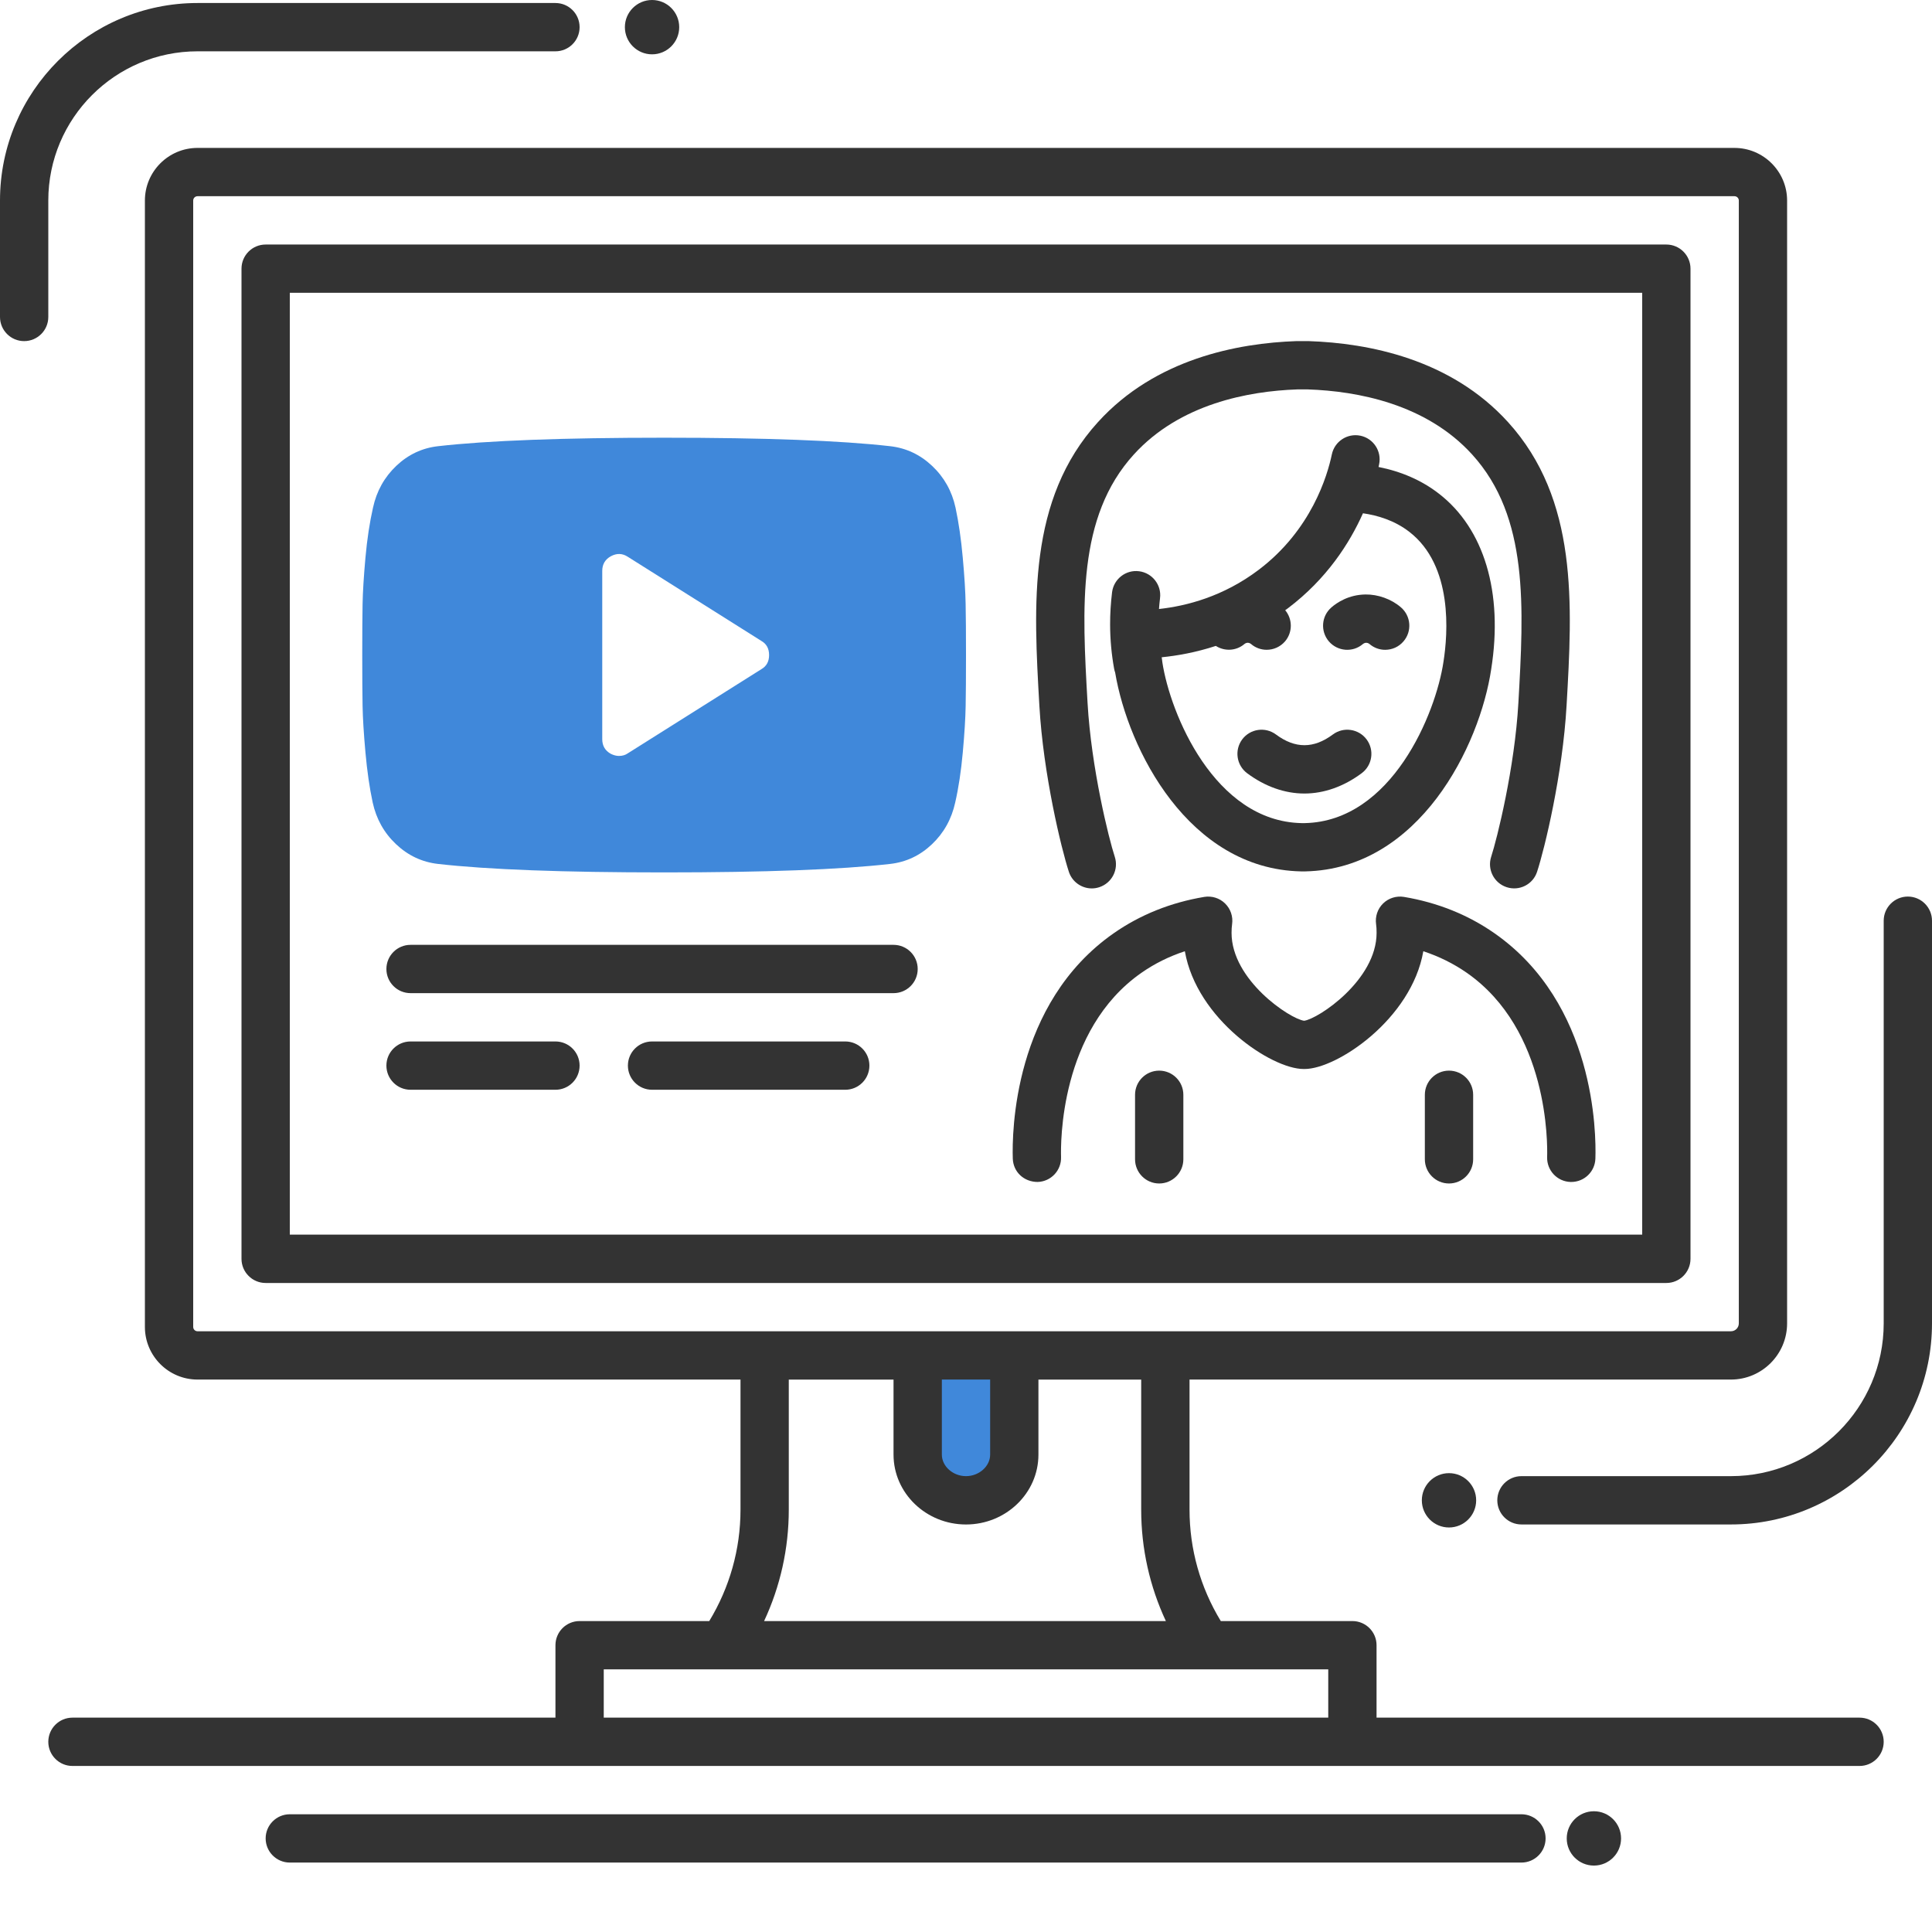
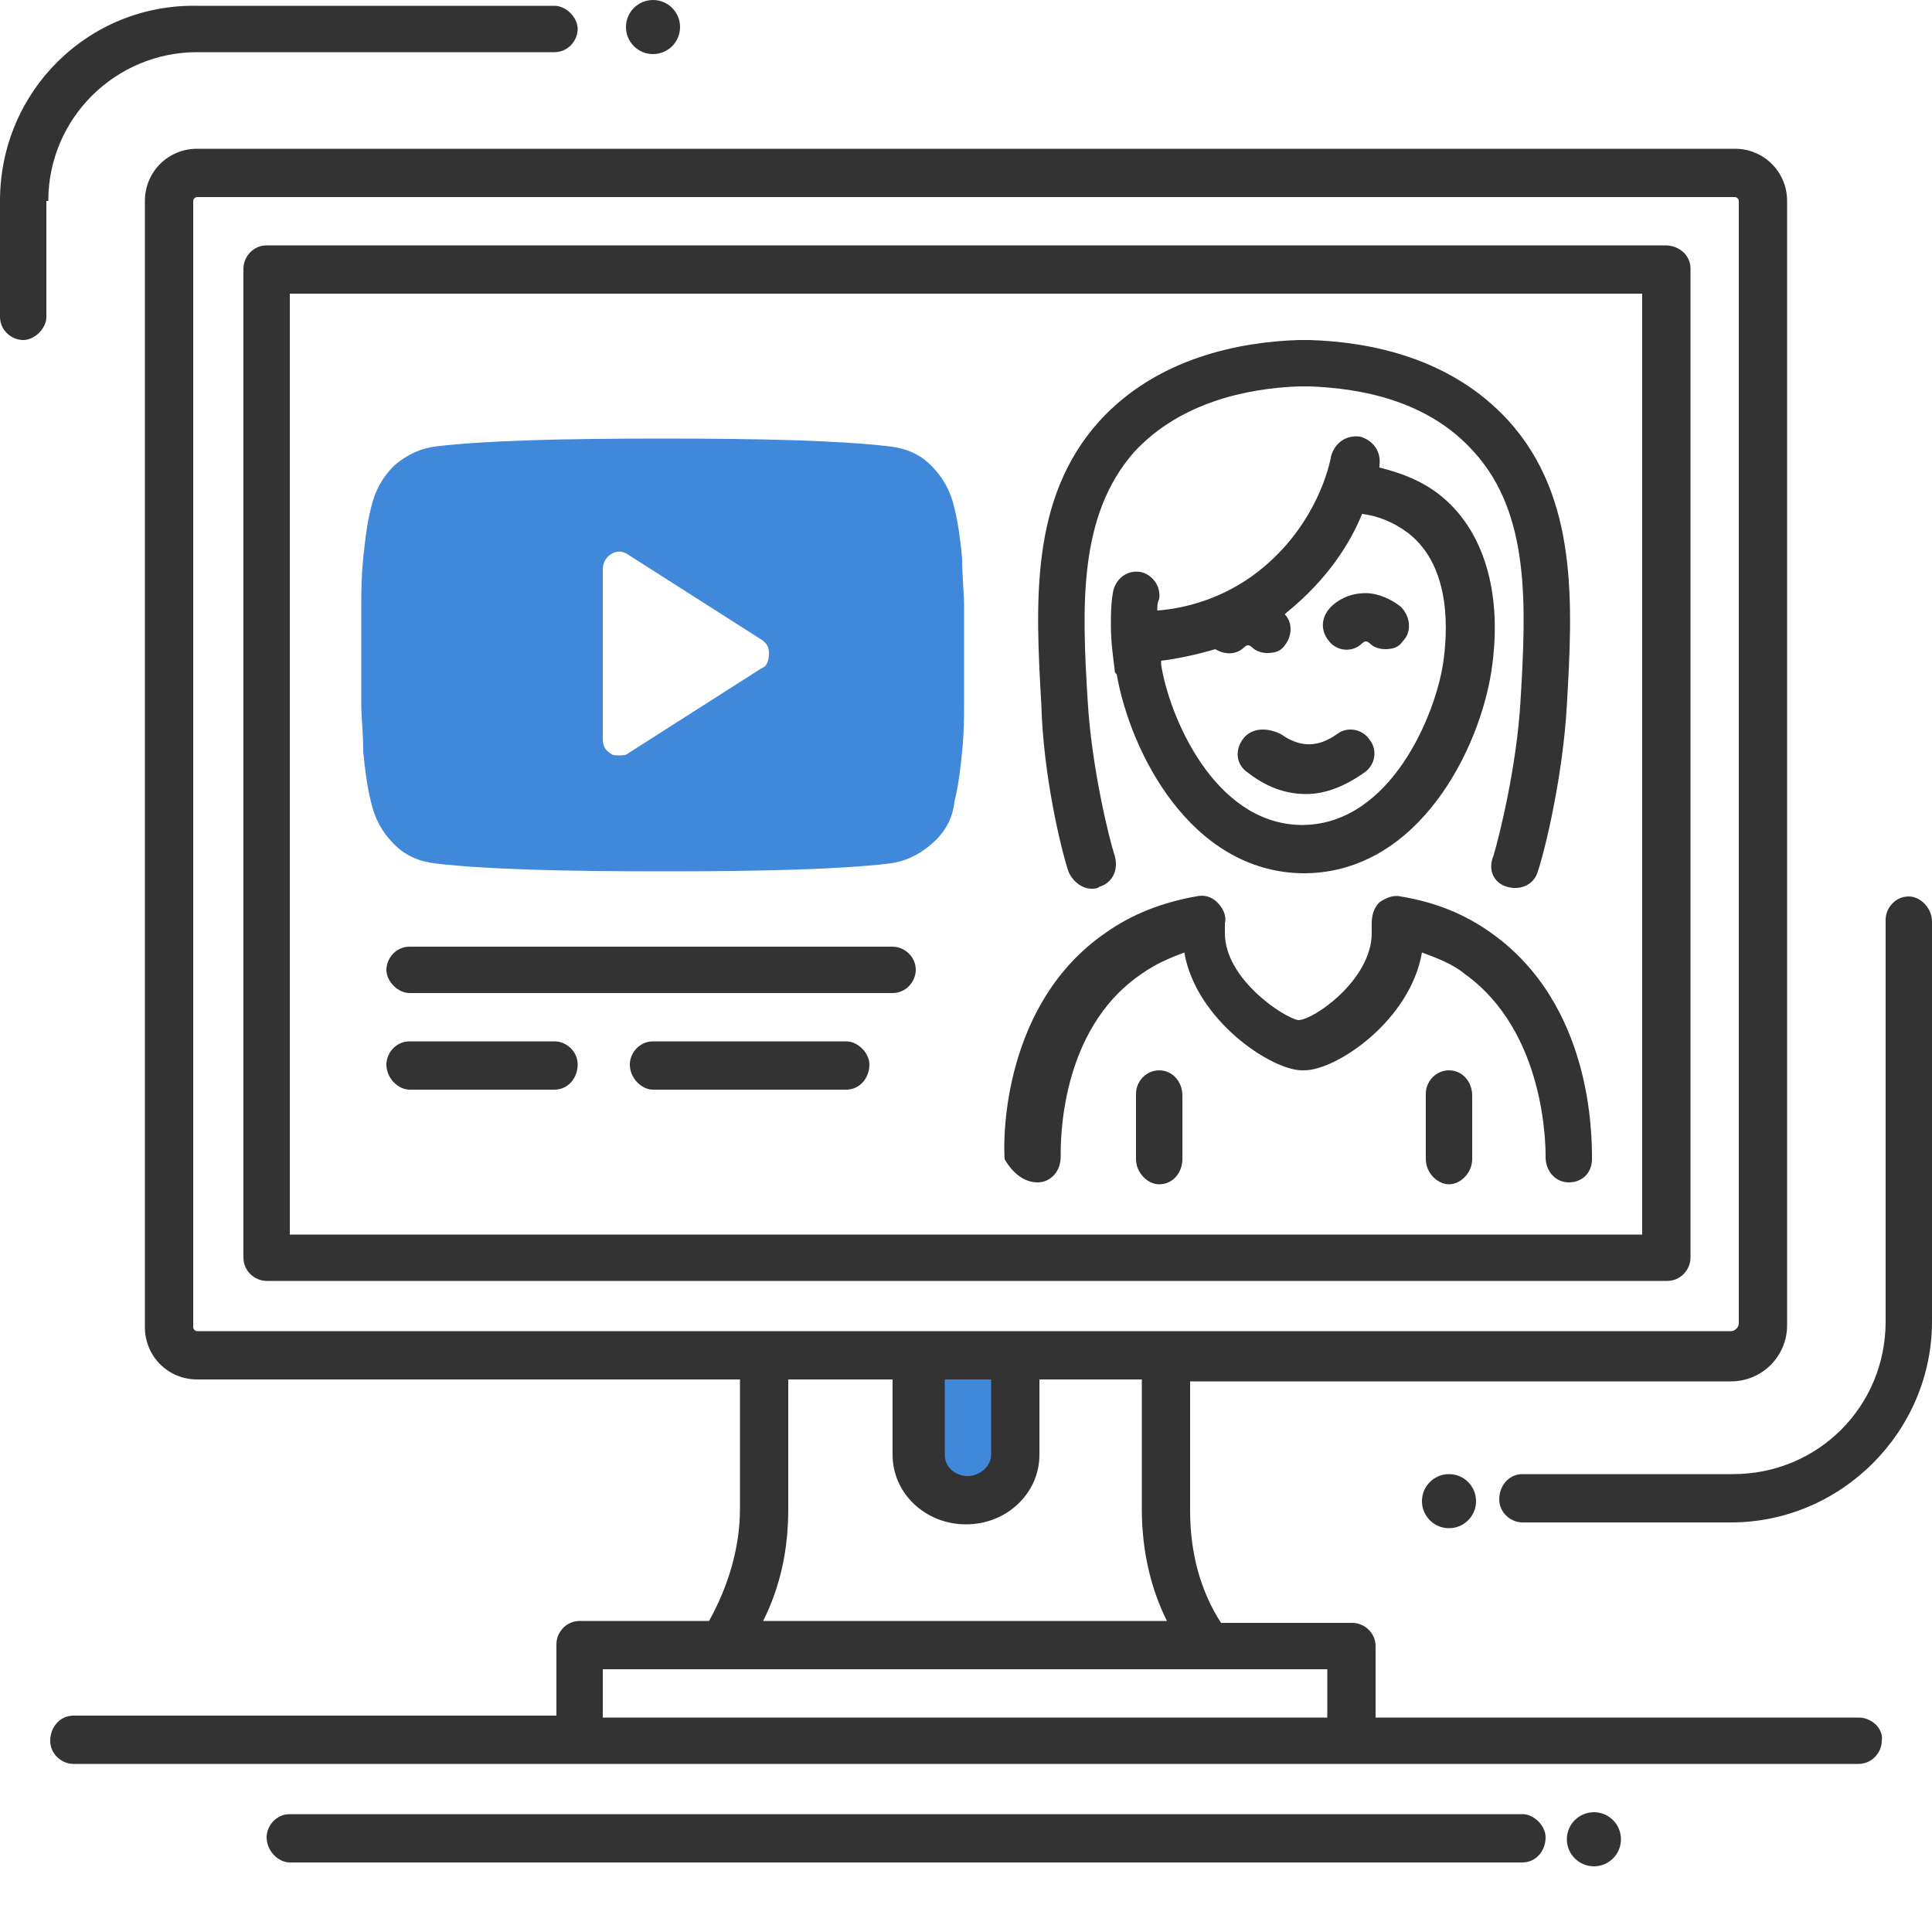
- <svg xmlns="http://www.w3.org/2000/svg" version="1.1" id="Layer_1" x="0px" y="0px" width="100px" height="100px" viewBox="0 0 100 100" enable-background="new 0 0 100 100" xml:space="preserve">
+ <svg xmlns="http://www.w3.org/2000/svg" version="1.1" id="Layer_1" x="0px" y="0px" viewBox="0 0 100 100" style="enable-background:new 0 0 100 100;" xml:space="preserve">
+   <style type="text/css">
+ 	.st0{fill:#4088DA;}
+ 	.st1{fill:#333333;}
+ </style>
  <g id="online_tutorials">
    <g>
-       <path fill="#4088DA" d="M47.5,70.557v4.733c0,1.302,1.125,2.366,2.5,2.366s2.5-1.064,2.5-2.366v-4.733H47.5z" />
-       <path fill="#4088DA" d="M49.442,41.536c0.174-0.762,0.305-1.626,0.392-2.594c0.088-0.966,0.137-1.767,0.148-2.399    C49.994,35.91,50,35.032,50,33.906s-0.006-2.004-0.019-2.637c-0.011-0.634-0.06-1.433-0.148-2.4    c-0.086-0.966-0.212-1.831-0.375-2.593c-0.186-0.855-0.59-1.576-1.212-2.162c-0.622-0.586-1.345-0.925-2.171-1.019    c-2.581-0.293-6.48-0.439-11.701-0.439c-5.219,0-9.12,0.146-11.701,0.439c-0.826,0.094-1.545,0.433-2.163,1.019    c-0.616,0.586-1.017,1.307-1.203,2.162c-0.174,0.762-0.305,1.626-0.392,2.593c-0.087,0.967-0.136,1.766-0.148,2.4    c-0.011,0.633-0.017,1.511-0.017,2.637s0.006,2.004,0.017,2.637c0.012,0.633,0.061,1.433,0.148,2.399    c0.087,0.967,0.211,1.832,0.375,2.594c0.186,0.854,0.59,1.576,1.212,2.162c0.621,0.586,1.345,0.925,2.17,1.019    c2.581,0.293,6.482,0.439,11.701,0.439c5.221,0,9.121-0.146,11.701-0.439c0.826-0.094,1.546-0.433,2.164-1.019    C48.855,43.112,49.255,42.39,49.442,41.536z M39.403,34.64l-6.908,4.352c-0.126,0.09-0.279,0.135-0.458,0.135    c-0.136,0-0.275-0.037-0.419-0.108c-0.297-0.164-0.446-0.417-0.446-0.762v-8.704c0-0.345,0.149-0.598,0.446-0.762    c0.306-0.164,0.598-0.155,0.877,0.028l6.908,4.352c0.271,0.154,0.405,0.398,0.405,0.734C39.809,34.241,39.674,34.485,39.403,34.64    z" />
+       <path class="st0" d="M47.5,70.6v4.7c0,1.3,1.1,2.4,2.5,2.4s2.5-1.1,2.5-2.4v-4.7H47.5z" />
+       <path class="st0" d="M49.4,41.5c0.2-0.8,0.3-1.6,0.4-2.6c0.1-1,0.1-1.8,0.1-2.4c0-0.6,0-1.5,0-2.6s0-2,0-2.6    c0-0.6-0.1-1.4-0.1-2.4c-0.1-1-0.2-1.8-0.4-2.6c-0.2-0.9-0.6-1.6-1.2-2.2s-1.3-0.9-2.2-1c-2.6-0.3-6.5-0.4-11.7-0.4    c-5.2,0-9.1,0.1-11.7,0.4c-0.8,0.1-1.5,0.4-2.2,1c-0.6,0.6-1,1.3-1.2,2.2c-0.2,0.8-0.3,1.6-0.4,2.6c-0.1,1-0.1,1.8-0.1,2.4    c0,0.6,0,1.5,0,2.6s0,2,0,2.6c0,0.6,0.1,1.4,0.1,2.4c0.1,1,0.2,1.8,0.4,2.6c0.2,0.9,0.6,1.6,1.2,2.2c0.6,0.6,1.3,0.9,2.2,1    c2.6,0.3,6.5,0.4,11.7,0.4c5.2,0,9.1-0.1,11.7-0.4c0.8-0.1,1.5-0.4,2.2-1C48.9,43.1,49.3,42.4,49.4,41.5z M39.4,34.6L32.5,39    c-0.1,0.1-0.3,0.1-0.5,0.1c-0.1,0-0.3,0-0.4-0.1c-0.3-0.2-0.4-0.4-0.4-0.8v-8.7c0-0.3,0.1-0.6,0.4-0.8c0.3-0.2,0.6-0.2,0.9,0    l6.9,4.4c0.3,0.2,0.4,0.4,0.4,0.7C39.8,34.2,39.7,34.5,39.4,34.6z" />
    </g>
    <g>
-       <path fill="#333333" d="M86.25,12.657h-72.5c-0.691,0-1.25,0.559-1.25,1.25v51.25c0,0.689,0.559,1.25,1.25,1.25h72.5    c0.688,0,1.25-0.561,1.25-1.25v-51.25C87.5,13.216,86.938,12.657,86.25,12.657z M85,63.905H15V15.156h70V63.905z" />
-       <path fill="#333333" d="M21.25,51.405h25c0.69,0,1.25-0.558,1.25-1.25c0-0.69-0.56-1.25-1.25-1.25h-25    c-0.69,0-1.25,0.559-1.25,1.25C20,50.848,20.56,51.405,21.25,51.405z" />
-       <path fill="#333333" d="M21.25,56.406h7.5c0.69,0,1.25-0.559,1.25-1.251c0-0.69-0.559-1.249-1.25-1.249h-7.5    c-0.69,0-1.25,0.559-1.25,1.249C20,55.848,20.56,56.406,21.25,56.406z" />
-       <path fill="#333333" d="M43.75,53.906h-10c-0.69,0-1.25,0.559-1.25,1.249c0,0.692,0.56,1.251,1.25,1.251h10    c0.69,0,1.25-0.559,1.25-1.251C45,54.465,44.44,53.906,43.75,53.906z" />
-       <circle fill="#333333" cx="82.5" cy="95.156" r="1.406" />
-       <circle fill="#333333" cx="33.75" cy="1.406" r="1.406" />
-       <circle fill="#333333" cx="75" cy="77.656" r="1.406" />
-       <path fill="#333333" d="M78.75,93.906H15c-0.69,0-1.25,0.56-1.25,1.249c0,0.691,0.56,1.251,1.25,1.251h63.75    c0.688,0,1.25-0.56,1.25-1.251C80,94.466,79.438,93.906,78.75,93.906z" />
-       <path fill="#333333" d="M96.25,88.905h-25v-3.749c0-0.691-0.56-1.25-1.25-1.25h-6.812c-1.057-1.738-1.618-3.718-1.618-5.763    v-6.737h28.022c1.604,0,2.908-1.304,2.908-2.908V10.379c0-1.501-1.224-2.723-2.726-2.723H10.224c-1.502,0-2.724,1.222-2.724,2.723    v58.303c0,1.501,1.222,2.724,2.724,2.724h28.104v6.737c0,2.045-0.562,4.024-1.617,5.763H30c-0.69,0-1.25,0.559-1.25,1.25v3.749    h-25c-0.69,0-1.25,0.56-1.25,1.251c0,0.689,0.56,1.25,1.25,1.25H30h40h26.25c0.69,0,1.25-0.561,1.25-1.25    C97.5,89.465,96.94,88.905,96.25,88.905z M10,68.683V10.379c0-0.123,0.1-0.223,0.224-0.223h79.551c0.126,0,0.226,0.1,0.226,0.223    v58.119c0,0.226-0.183,0.408-0.408,0.408H10.224C10.1,68.906,10,68.806,10,68.683z M48.75,71.406h2.5v3.884    c0,0.604-0.573,1.115-1.25,1.115c-0.678,0-1.25-0.511-1.25-1.115V71.406z M40.827,78.144v-6.737h5.422v3.884    c0,1.993,1.683,3.616,3.75,3.616c2.068,0,3.75-1.623,3.75-3.616v-3.884h5.319v6.737c0,2.008,0.44,3.969,1.278,5.763H39.549    C40.388,82.112,40.827,80.151,40.827,78.144z M31.25,88.905v-2.5h37.5v2.5H31.25z" />
-       <path fill="#333333" d="M60,55.416c-0.69,0-1.25,0.559-1.25,1.249v3.341c0,0.69,0.56,1.251,1.25,1.251    c0.688,0,1.25-0.561,1.25-1.251v-3.341C61.25,55.975,60.688,55.416,60,55.416z" />
-       <path fill="#333333" d="M75,55.416c-0.69,0-1.25,0.559-1.25,1.249v3.341c0,0.69,0.56,1.251,1.25,1.251s1.25-0.561,1.25-1.251    v-3.341C76.25,55.975,75.69,55.416,75,55.416z" />
-       <path fill="#333333" d="M53.711,61.178c0.691-0.022,1.232-0.6,1.209-1.291c-0.02-0.663-0.087-6.574,4.162-9.536    c0.682-0.476,1.433-0.848,2.246-1.115c0.614,3.52,4.483,6.095,6.142,6.095c0.011,0,0.048,0,0.061,0c1.66,0,5.525-2.575,6.14-6.095    c0.813,0.268,1.564,0.64,2.248,1.115c4.249,2.961,4.182,8.873,4.16,9.536c-0.021,0.691,0.519,1.269,1.209,1.291    c0.015,0,0.026,0,0.041,0c0.671,0,1.227-0.532,1.248-1.208c0.045-1.312-0.009-8.03-5.229-11.669    c-1.367-0.954-2.942-1.585-4.677-1.877c-0.393-0.065-0.796,0.06-1.082,0.339c-0.285,0.278-0.419,0.677-0.363,1.073    c0.02,0.124,0.026,0.276,0.026,0.451c0,2.446-3.027,4.456-3.75,4.547c-0.727-0.091-3.757-2.101-3.757-4.547    c0-0.175,0.01-0.327,0.028-0.451c0.057-0.396-0.078-0.794-0.364-1.073c-0.284-0.28-0.689-0.404-1.08-0.339    c-1.736,0.292-3.31,0.923-4.678,1.877c-5.219,3.639-5.271,10.358-5.229,11.669C52.445,60.659,52.996,61.178,53.711,61.178z" />
-       <path fill="#333333" d="M55.323,45.121c0.171,0.527,0.661,0.863,1.186,0.863c0.13,0,0.258-0.02,0.388-0.062    c0.657-0.214,1.018-0.919,0.803-1.576c-0.31-0.945-1.215-4.589-1.408-7.96c-0.282-4.949-0.549-9.625,2.392-12.859    c2.385-2.626,5.939-3.283,8.459-3.371l0.554,0c2.561,0.088,6.117,0.745,8.503,3.371c2.94,3.235,2.671,7.909,2.391,12.859    c-0.192,3.367-1.1,7.014-1.408,7.96c-0.213,0.656,0.147,1.362,0.803,1.575c0.658,0.214,1.363-0.145,1.574-0.801    c0.395-1.208,1.323-5.047,1.525-8.592c0.302-5.247,0.611-10.672-3.034-14.684c-2.973-3.271-7.224-4.083-10.31-4.188l-0.643,0    c-3.041,0.105-7.294,0.917-10.265,4.189c-3.646,4.011-3.336,9.437-3.035,14.684C54,40.077,54.93,43.915,55.323,45.121z" />
-       <path fill="#333333" d="M64.295,38.273c-0.41,0.554-0.296,1.336,0.256,1.749c0.923,0.688,1.949,1.051,2.964,1.051    c1.016,0,2.041-0.363,2.965-1.051c0.554-0.413,0.668-1.195,0.256-1.749c-0.412-0.553-1.197-0.668-1.749-0.255    c-0.991,0.737-1.95,0.738-2.942,0C65.49,37.605,64.707,37.72,64.295,38.273z" />
-       <path fill="#333333" d="M70.547,33.332c0.007-0.006,0.073-0.06,0.165-0.062c0.002,0,0.002,0,0.004,0    c0.096,0,0.163,0.059,0.167,0.062c0.235,0.203,0.525,0.302,0.812,0.302c0.354,0,0.702-0.147,0.948-0.435    c0.453-0.524,0.391-1.312-0.131-1.763c-0.503-0.434-1.195-0.675-1.836-0.666c-0.872,0.012-1.476,0.422-1.758,0.666    c-0.525,0.45-0.584,1.238-0.135,1.763C69.236,33.723,70.024,33.782,70.547,33.332z" />
-       <path fill="#333333" d="M58.96,29.568c-0.686-0.089-1.311,0.399-1.399,1.083c-0.067,0.554-0.104,1.118-0.102,1.677    c0.002,0.764,0.071,1.533,0.208,2.285c0.011,0.069,0.032,0.134,0.053,0.198c0.672,3.994,3.808,10.167,9.617,10.292h0.1l0.129,0    c5.898-0.126,9.031-6.499,9.62-10.475c0.625-3.958-0.365-7.269-2.711-9.078c-0.879-0.684-1.942-1.146-3.122-1.379    c0.01-0.046,0.021-0.097,0.03-0.14c0.141-0.676-0.293-1.338-0.968-1.479c-0.676-0.14-1.338,0.293-1.479,0.969    c-0.232,1.108-1.062,3.909-3.78,5.968c-1.834,1.391-3.757,1.88-5.167,2.033c0.015-0.187,0.03-0.374,0.054-0.558    C60.13,30.281,59.644,29.655,58.96,29.568z M70.547,26.567c0.764,0.11,1.641,0.373,2.398,0.96    c2.276,1.757,1.996,5.281,1.769,6.725c-0.396,2.683-2.681,8.254-7.175,8.352h-0.176c-4.505-0.097-6.797-5.671-7.2-8.326    l-0.016-0.131c-0.006-0.036-0.013-0.084-0.018-0.127c0.812-0.081,1.771-0.251,2.802-0.588c0.452,0.289,1.055,0.267,1.484-0.101    c0.009-0.006,0.071-0.06,0.163-0.062c0,0,0.004,0,0.004,0c0.094,0,0.163,0.059,0.168,0.062c0.234,0.203,0.524,0.302,0.813,0.302    c0.352,0,0.7-0.147,0.95-0.435c0.401-0.47,0.393-1.153,0.009-1.613c0.046-0.035,0.094-0.067,0.144-0.104    C68.679,29.958,69.858,28.11,70.547,26.567z" />
-       <path fill="#333333" d="M98.75,46.406c-0.69,0-1.25,0.56-1.25,1.25v20.842c0,4.36-3.548,7.907-7.908,7.907H78.75    c-0.69,0-1.25,0.56-1.25,1.251c0,0.689,0.56,1.25,1.25,1.25h10.842c5.736,0,10.408-4.669,10.408-10.408V47.656    C100,46.966,99.438,46.406,98.75,46.406z" />
-       <path fill="#333333" d="M2.5,10.379c0-4.259,3.464-7.723,7.724-7.723H28.75c0.69,0,1.25-0.56,1.25-1.25s-0.559-1.25-1.25-1.25    H10.224C4.586,0.157,0,4.743,0,10.379v6.027c0,0.691,0.56,1.25,1.25,1.25s1.25-0.559,1.25-1.25V10.379z" />
+       <path class="st1" d="M86.2,12.7H13.8c-0.7,0-1.2,0.6-1.2,1.2v51.2c0,0.7,0.6,1.2,1.2,1.2h72.5c0.7,0,1.2-0.6,1.2-1.2V13.9    C87.5,13.2,86.9,12.7,86.2,12.7z M85,63.9H15V15.2h70V63.9z" />
+       <path class="st1" d="M21.2,51.4h25c0.7,0,1.2-0.6,1.2-1.2c0-0.7-0.6-1.2-1.2-1.2h-25c-0.7,0-1.2,0.6-1.2,1.2    C20,50.8,20.6,51.4,21.2,51.4z" />
+       <path class="st1" d="M21.2,56.4h7.5c0.7,0,1.2-0.6,1.2-1.3c0-0.7-0.6-1.2-1.2-1.2h-7.5c-0.7,0-1.2,0.6-1.2,1.2    C20,55.8,20.6,56.4,21.2,56.4z" />
+       <path class="st1" d="M43.8,53.9h-10c-0.7,0-1.2,0.6-1.2,1.2c0,0.7,0.6,1.3,1.2,1.3h10c0.7,0,1.2-0.6,1.2-1.3    C45,54.5,44.4,53.9,43.8,53.9z" />
+       <circle class="st1" cx="82.5" cy="95.2" r="1.4" />
+       <circle class="st1" cx="33.8" cy="1.4" r="1.4" />
+       <circle class="st1" cx="75" cy="77.7" r="1.4" />
+       <path class="st1" d="M78.8,93.9H15c-0.7,0-1.2,0.6-1.2,1.2c0,0.7,0.6,1.3,1.2,1.3h63.8c0.7,0,1.2-0.6,1.2-1.3    C80,94.5,79.4,93.9,78.8,93.9z" />
+       <path class="st1" d="M96.2,88.9h-25v-3.7c0-0.7-0.6-1.2-1.2-1.2h-6.8c-1.1-1.7-1.6-3.7-1.6-5.8v-6.7h28c1.6,0,2.9-1.3,2.9-2.9    V10.4c0-1.5-1.2-2.7-2.7-2.7H10.2c-1.5,0-2.7,1.2-2.7,2.7v58.3c0,1.5,1.2,2.7,2.7,2.7h28.1v6.7c0,2-0.6,4-1.6,5.8H30    c-0.7,0-1.2,0.6-1.2,1.2v3.7h-25c-0.7,0-1.2,0.6-1.2,1.3c0,0.7,0.6,1.2,1.2,1.2H30h40h26.2c0.7,0,1.2-0.6,1.2-1.2    C97.5,89.5,96.9,88.9,96.2,88.9z M10,68.7V10.4c0-0.1,0.1-0.2,0.2-0.2h79.6c0.1,0,0.2,0.1,0.2,0.2v58.1c0,0.2-0.2,0.4-0.4,0.4    H10.2C10.1,68.9,10,68.8,10,68.7z M48.8,71.4h2.5v3.9c0,0.6-0.6,1.1-1.2,1.1c-0.7,0-1.2-0.5-1.2-1.1V71.4z M40.8,78.1v-6.7h5.4    v3.9c0,2,1.7,3.6,3.8,3.6c2.1,0,3.8-1.6,3.8-3.6v-3.9h5.3v6.7c0,2,0.4,4,1.3,5.8H39.5C40.4,82.1,40.8,80.2,40.8,78.1z M31.2,88.9    v-2.5h37.5v2.5H31.2z" />
+       <path class="st1" d="M60,55.4c-0.7,0-1.2,0.6-1.2,1.2V60c0,0.7,0.6,1.3,1.2,1.3c0.7,0,1.2-0.6,1.2-1.3v-3.3    C61.2,56,60.7,55.4,60,55.4z" />
+       <path class="st1" d="M75,55.4c-0.7,0-1.2,0.6-1.2,1.2V60c0,0.7,0.6,1.3,1.2,1.3s1.2-0.6,1.2-1.3v-3.3C76.2,56,75.7,55.4,75,55.4z" />
+       <path class="st1" d="M53.7,61.2c0.7,0,1.2-0.6,1.2-1.3c0-0.7-0.1-6.6,4.2-9.5c0.7-0.5,1.4-0.8,2.2-1.1c0.6,3.5,4.5,6.1,6.1,6.1    c0,0,0,0,0.1,0c1.7,0,5.5-2.6,6.1-6.1c0.8,0.3,1.6,0.6,2.2,1.1c4.2,3,4.2,8.9,4.2,9.5c0,0.7,0.5,1.3,1.2,1.3c0,0,0,0,0,0    c0.7,0,1.2-0.5,1.2-1.2c0-1.3,0-8-5.2-11.7c-1.4-1-2.9-1.6-4.7-1.9c-0.4-0.1-0.8,0.1-1.1,0.3c-0.3,0.3-0.4,0.7-0.4,1.1    c0,0.1,0,0.3,0,0.5c0,2.4-3,4.5-3.8,4.5c-0.7-0.1-3.8-2.1-3.8-4.5c0-0.2,0-0.3,0-0.5c0.1-0.4-0.1-0.8-0.4-1.1    c-0.3-0.3-0.7-0.4-1.1-0.3c-1.7,0.3-3.3,0.9-4.7,1.9c-5.2,3.6-5.3,10.4-5.2,11.7C52.4,60.7,53,61.2,53.7,61.2z" />
+       <path class="st1" d="M55.3,45.1c0.2,0.5,0.7,0.9,1.2,0.9c0.1,0,0.3,0,0.4-0.1c0.7-0.2,1-0.9,0.8-1.6c-0.3-0.9-1.2-4.6-1.4-8    c-0.3-4.9-0.5-9.6,2.4-12.9c2.4-2.6,5.9-3.3,8.5-3.4h0.6c2.6,0.1,6.1,0.7,8.5,3.4c2.9,3.2,2.7,7.9,2.4,12.9c-0.2,3.4-1.1,7-1.4,8    C77,45,77.3,45.7,78,45.9c0.7,0.2,1.4-0.1,1.6-0.8c0.4-1.2,1.3-5,1.5-8.6c0.3-5.2,0.6-10.7-3-14.7c-3-3.3-7.2-4.1-10.3-4.2h-0.6    c-3,0.1-7.3,0.9-10.3,4.2c-3.6,4-3.3,9.4-3,14.7C54,40.1,54.9,43.9,55.3,45.1z" />
+       <path class="st1" d="M64.3,38.3c-0.4,0.6-0.3,1.3,0.3,1.7c0.9,0.7,1.9,1.1,3,1.1c1,0,2-0.4,3-1.1c0.6-0.4,0.7-1.2,0.3-1.7    c-0.4-0.6-1.2-0.7-1.7-0.3c-1,0.7-1.9,0.7-2.9,0C65.5,37.6,64.7,37.7,64.3,38.3z" />
+       <path class="st1" d="M70.5,33.3c0,0,0.1-0.1,0.2-0.1c0,0,0,0,0,0c0.1,0,0.2,0.1,0.2,0.1c0.2,0.2,0.5,0.3,0.8,0.3    c0.4,0,0.7-0.1,0.9-0.4c0.5-0.5,0.4-1.3-0.1-1.8c-0.5-0.4-1.2-0.7-1.8-0.7c-0.9,0-1.5,0.4-1.8,0.7c-0.5,0.5-0.6,1.2-0.1,1.8    C69.2,33.7,70,33.8,70.5,33.3z" />
+       <path class="st1" d="M59,29.6c-0.7-0.1-1.3,0.4-1.4,1.1c-0.1,0.6-0.1,1.1-0.1,1.7c0,0.8,0.1,1.5,0.2,2.3c0,0.1,0,0.1,0.1,0.2    c0.7,4,3.8,10.2,9.6,10.3h0.1h0.1c5.9-0.1,9-6.5,9.6-10.5c0.6-4-0.4-7.3-2.7-9.1c-0.9-0.7-1.9-1.1-3.1-1.4c0,0,0-0.1,0-0.1    c0.1-0.7-0.3-1.3-1-1.5c-0.7-0.1-1.3,0.3-1.5,1c-0.2,1.1-1.1,3.9-3.8,6c-1.8,1.4-3.8,1.9-5.2,2c0-0.2,0-0.4,0.1-0.6    C60.1,30.3,59.6,29.7,59,29.6z M70.5,26.6c0.8,0.1,1.6,0.4,2.4,1c2.3,1.8,2,5.3,1.8,6.7c-0.4,2.7-2.7,8.3-7.2,8.4h-0.2    c-4.5-0.1-6.8-5.7-7.2-8.3l0-0.1c0,0,0-0.1,0-0.1c0.8-0.1,1.8-0.3,2.8-0.6c0.5,0.3,1.1,0.3,1.5-0.1c0,0,0.1-0.1,0.2-0.1h0    c0.1,0,0.2,0.1,0.2,0.1c0.2,0.2,0.5,0.3,0.8,0.3c0.4,0,0.7-0.1,0.9-0.4c0.4-0.5,0.4-1.2,0-1.6c0,0,0.1-0.1,0.1-0.1    C68.7,30,69.9,28.1,70.5,26.6z" />
+       <path class="st1" d="M98.8,46.4c-0.7,0-1.2,0.6-1.2,1.2v20.8c0,4.4-3.5,7.9-7.9,7.9H78.8c-0.7,0-1.2,0.6-1.2,1.3    c0,0.7,0.6,1.2,1.2,1.2h10.8c5.7,0,10.4-4.7,10.4-10.4V47.7C100,47,99.4,46.4,98.8,46.4z" />
+       <path class="st1" d="M2.5,10.4c0-4.3,3.5-7.7,7.7-7.7h18.5c0.7,0,1.2-0.6,1.2-1.2s-0.6-1.2-1.2-1.2H10.2C4.6,0.2,0,4.7,0,10.4v6    c0,0.7,0.6,1.2,1.2,1.2s1.2-0.6,1.2-1.2V10.4z" />
    </g>
  </g>
</svg>
